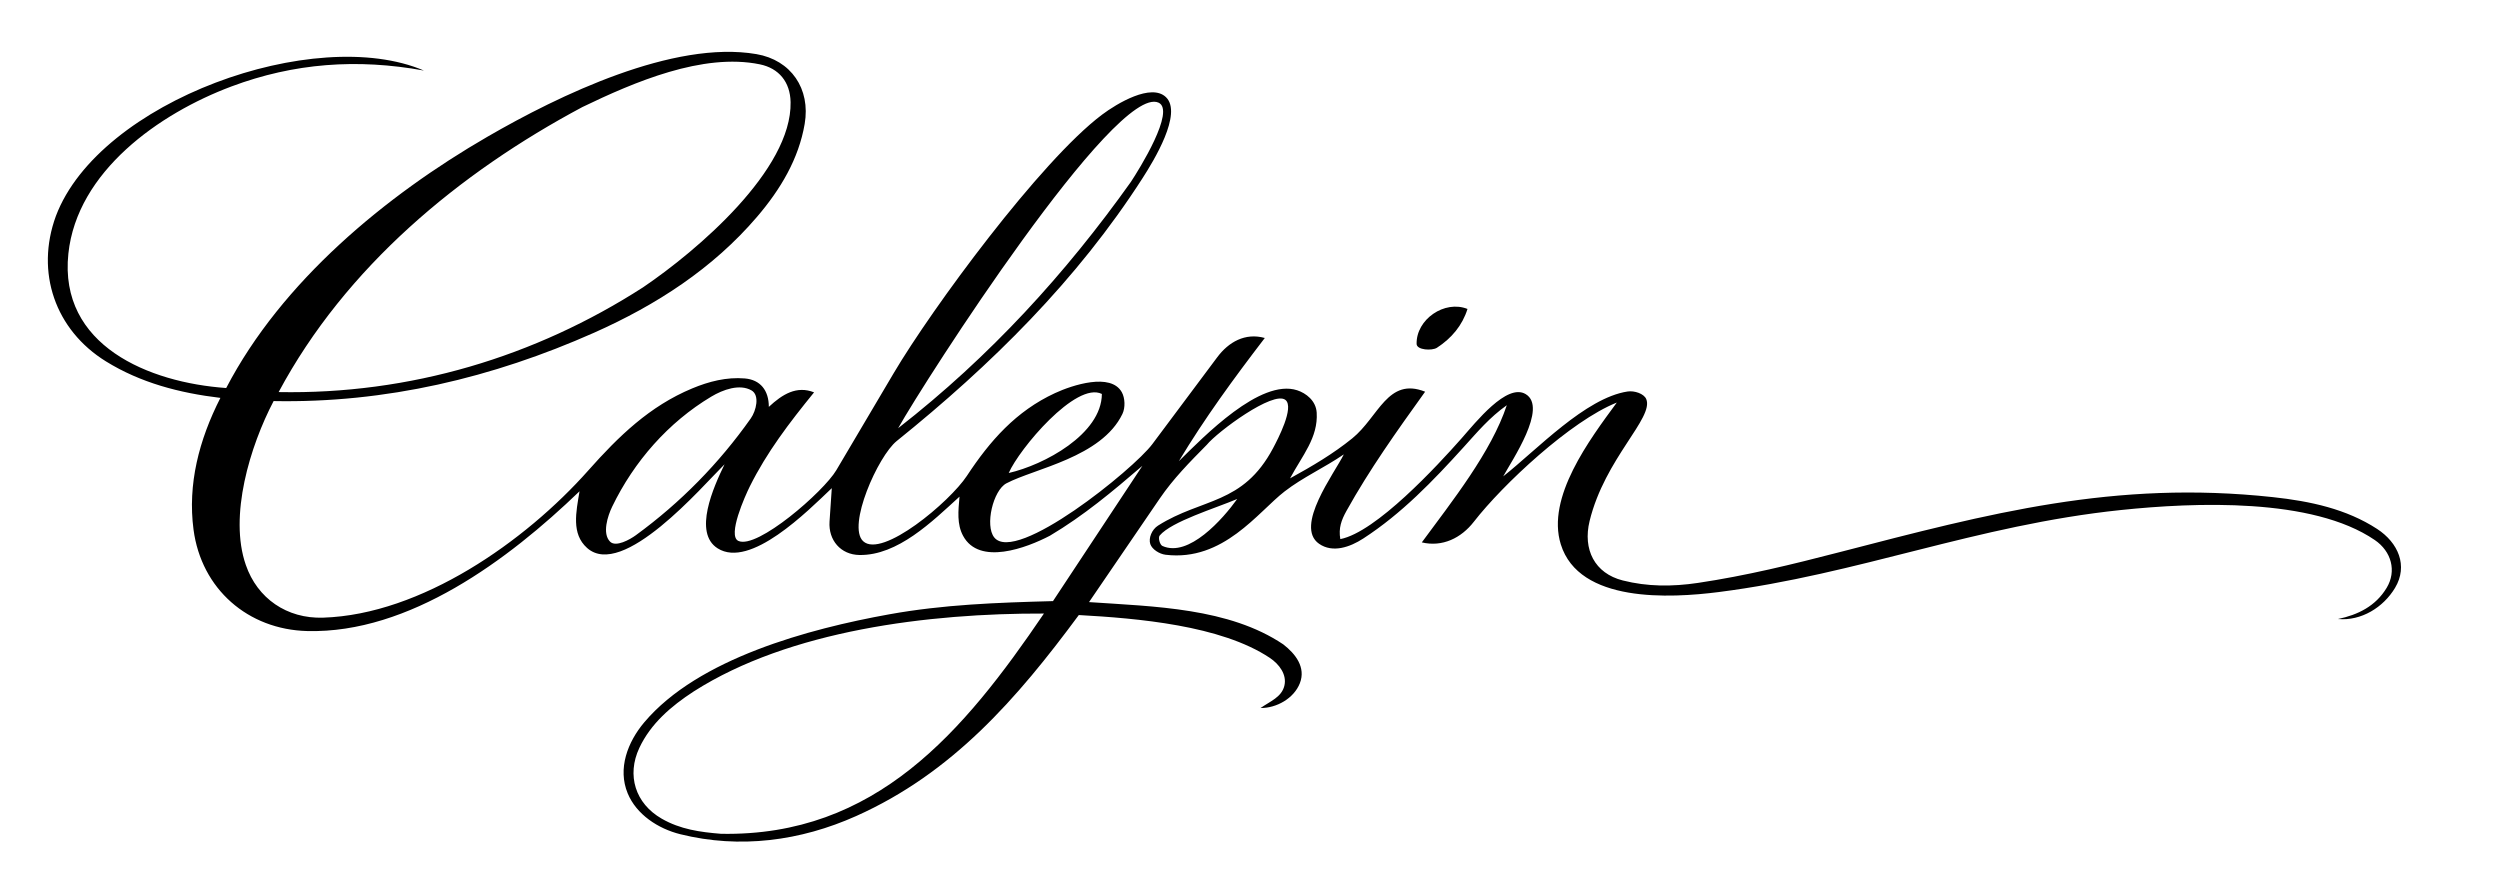
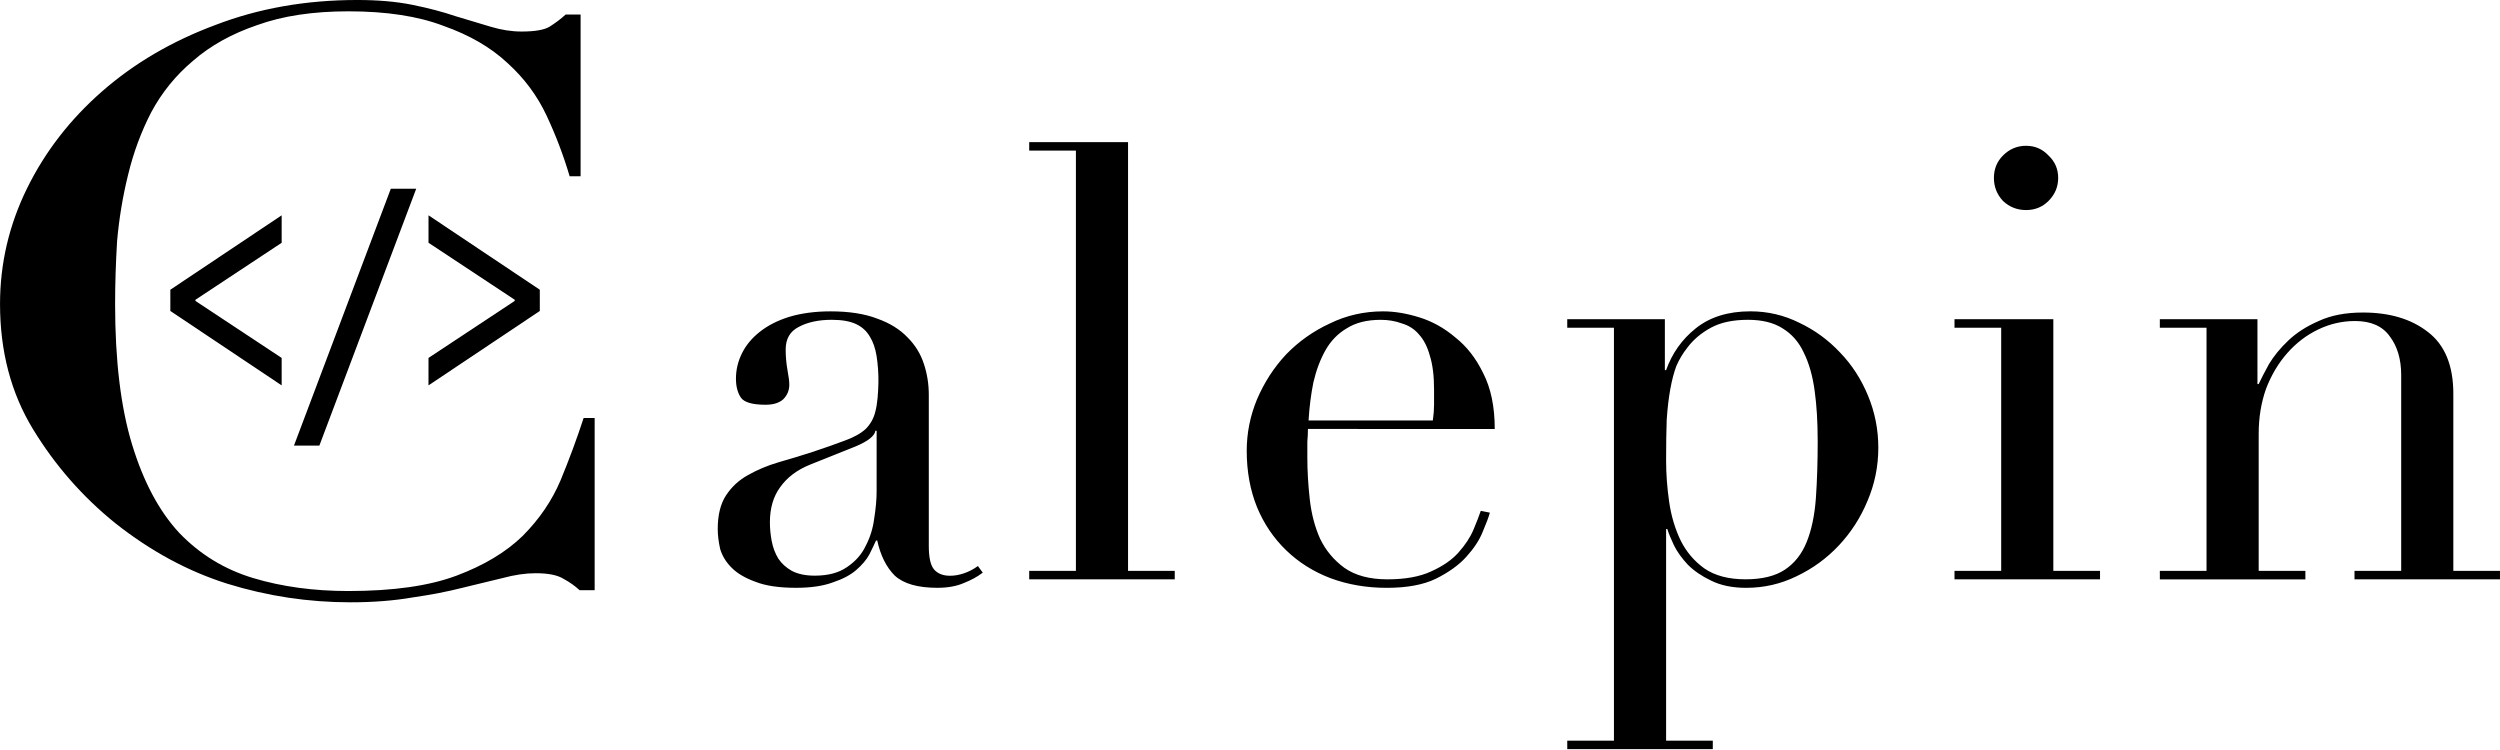
- <svg xmlns="http://www.w3.org/2000/svg" id="Layer_1" version="1.1" viewBox="0 0 500 178.244">
-   <path fill="currentColor" d="M343.757,118.41c-9.724,1.239-27.943,2.235-31.6-9.55-2.918-9.403,5.742-20.917,11.206-28.349-9.221,3.686-22.801,16.384-28.6,23.848-2.527,3.252-6.276,5.1-10.402,4.12,6.027-8.181,13.91-18.09,16.998-27.437-3.455,2.452-5.858,5.329-8.632,8.39-6.15,6.785-12.383,13.277-20.074,18.271-2.67,1.734-6.13,2.941-8.843,1.049-4.978-3.472,3.08-14.094,4.955-17.878-3.936,2.692-8.177,4.577-11.842,7.411-5.318,4.111-12.244,14.05-23.79,12.668-1.276-.153-2.735-1.103-3.076-2.143-.39-1.19.313-2.908,1.547-3.688,8.804-5.568,16.958-4.099,23.007-15.48.932-1.753,4.303-8.171,2.485-9.65-2.401-1.953-13.627,6.377-15.741,8.971-3.404,3.453-6.671,6.737-9.417,10.759l-14.133,20.699c13.093.892,27.973,1.149,38.847,8.453,2.47,1.909,4.551,4.614,3.322,7.766-1.183,3.036-4.677,4.998-7.864,4.962,1.958-1.364,4.2-2.167,4.761-4.439.551-2.234-1.026-4.335-2.918-5.595-9.781-6.512-26.489-7.907-38.191-8.559-12.422,16.8-25.28,31.59-44.524,40.198-11.171,4.997-23.263,6.59-35.165,3.64-4.476-1.11-8.794-3.965-10.535-8.174-2.046-4.948-.011-10.271,3.321-14.216,10.788-12.771,32.944-18.697,48.965-21.589,10.859-1.96,21.484-2.342,32.774-2.646l17.881-27.059c-5.935,5.105-11.757,9.977-18.495,13.979-4.677,2.44-14.138,6.034-17.369.017-1.255-2.337-.967-4.961-.713-7.833-5.516,5.038-12.366,11.781-20.006,11.675-3.768-.053-6.238-2.979-5.989-6.684l.45-6.686c-4.871,4.64-16.31,16.164-22.83,12.038-4.926-3.118-.846-12.218,1.384-16.809-4.478,4.427-20.39,23.087-27.501,16.725-3.159-2.826-2.2-7.143-1.503-11.332-14.257,13.737-34.068,28.465-54.453,27.957-11.835-.295-21.18-8.384-22.75-20.296-1.193-9.051,1.08-17.898,5.377-26.337-8.179-.978-15.985-3.021-22.9-7.306-10.157-6.294-14.123-17.808-10.004-29.064C19.867,20.178,63.087,4.815,84.787,14.113c-13.336-2.44-26.011-1.497-38.482,3.172-14.47,5.418-30.896,17-32.631,33.439-1.943,18.409,16.155,25.798,31.565,26.881,11.107-21.33,31.888-38.472,52.258-50.263,14.306-8.281,37.208-19.358,53.784-16.519,6.925,1.186,10.858,6.929,9.655,13.957-1.198,6.998-4.805,13.061-9.536,18.595-8.814,10.312-20.153,17.651-32.602,23.177-20.255,8.991-41.614,14.092-64.075,13.664-4.713,8.992-8.979,22.98-5.558,32.775,2.31,6.703,8.214,10.774,15.451,10.542,19.636-.631,40.433-15.232,53.052-29.453,6.051-6.819,12.262-12.854,20.78-16.4,3.339-1.39,6.871-2.298,10.508-1.992,3.111.262,4.81,2.384,4.81,5.686,2.712-2.525,5.567-4.289,9.049-2.903-5.005,6.144-9.456,12-12.839,18.787-.943,1.892-4.544,9.893-2.303,10.925,3.752,1.728,17.048-9.843,19.586-14.136l11.489-19.43c7.663-12.96,29.349-42.425,41.633-51.662,3.028-2.277,9.864-6.366,12.813-3.521,3.366,3.248-2.481,12.767-4.66,16.162-13.128,20.452-30.281,37.378-49.197,52.614-3.738,3.011-9.961,17.002-6.707,20.029,3.793,3.529,17.358-7.915,20.737-13.051,4.625-7.03,9.847-12.965,17.633-16.567,3.516-1.627,11.151-4.111,13.355-.193.658,1.17.734,3.109.125,4.37-4.178,8.667-17.552,10.898-23.19,13.863-2.68,1.41-4.336,8.461-2.441,10.826,4.335,5.41,27.847-13.616,31.609-18.652l12.993-17.39c2.263-3.029,5.574-4.949,9.51-3.848-6.263,8.171-12.008,16.023-17.195,24.647,5.031-4.964,16.306-16.582,23.665-14.19,1.765.574,3.759,2.078,3.907,4.465.31,5-2.872,8.571-5.327,13.151,4.47-2.457,8.639-4.917,12.441-7.998,5.28-4.28,7.083-12.322,14.574-9.332-5.735,7.989-11.115,15.54-15.727,23.83-1.026,1.845-1.621,3.462-1.235,5.653,7.154-1.404,19.354-14.621,24.246-20.15,2.836-3.205,9.06-11.114,12.827-8.85,4.468,2.686-2.754,13.255-4.497,16.453,6.752-5.33,16.43-15.676,24.861-16.974,1.37-.211,3.288.421,3.747,1.511,1.583,3.762-8.27,11.858-11.327,24.385-1.392,5.707,1.015,10.467,6.622,11.89,4.928,1.25,9.876,1.267,15.068.491,9.635-1.439,18.801-3.686,28.276-6.14,30.084-7.791,54.975-14.43,86.659-11.016,7.526.811,14.737,2.369,20.873,6.362,4.231,2.753,6.236,7.376,3.591,11.786-2.337,3.896-6.737,6.657-11.424,6.235,4.025-.843,7.55-2.586,9.749-6.242,2.015-3.349.968-7.271-2.38-9.559-12.464-8.518-36.043-7.537-50.761-6.001-29.023,3.029-52.403,12.832-80.441,16.405ZM128.615,57.463c10.837-7.346,29.777-23.491,29.504-37.04-.081-4.003-2.317-6.771-6.162-7.559-11.407-2.334-25.138,3.56-35.472,8.542-24.683,13.17-47.366,32.011-60.758,57.011,26.26.495,51.264-7.04,72.889-20.954ZM179.627,85.641c18.443-14.366,33.559-31.014,46.537-49.244,1.658-2.495,9.017-14.321,5.534-15.873-8.575-3.821-46.691,55.523-52.071,65.117ZM122,108.317c1.158,1.188,3.997-.417,5.175-1.276,8.929-6.512,16.631-14.361,22.984-23.364,1.068-1.514,1.845-4.631.128-5.605-2.362-1.34-5.67-.162-8.045,1.261-8.579,5.14-15.427,12.95-19.798,21.981-.923,1.907-2.027,5.379-.443,7.003ZM220.375,78.79c-5.178-2.587-16.561,11.05-18.63,15.809,7.013-1.591,18.577-7.75,18.63-15.809ZM247.441,99.798c-4.388,1.864-13.134,4.502-15.503,7.304-.362.428.032,1.857.545,2.089,5.243,2.374,12.087-5.376,14.959-9.393ZM132.351,163.74c3.713,2.131,7.645,2.683,11.868,3.021,30.938.562,48.518-20.401,64.568-44.052-23.025-.069-50.882,3.345-70.033,15.574-4.561,2.963-8.626,6.473-10.889,11.302-2.562,5.467-.818,11.111,4.486,14.155Z" />
-   <path fill="currentColor" d="M287.383,69.555c-.959.622-4.037.476-4.062-.768-.098-4.918,5.6-8.829,10.177-6.996-1.018,3.282-3.188,5.866-6.115,7.764Z" />
+ <svg xmlns="http://www.w3.org/2000/svg" width="104.719mm" height="31.378mm" viewBox="0 0 104.719 31.378" version="1.1" id="svg1" fill="currentColor">
+   <defs id="defs1" />
+   <g id="layer1" transform="translate(-40.95085,-44.06113)">
+     <path d="m 59.187,76.538 h -0.565 q -0.264,-0.301 -0.603,-0.528 -0.339,-0.264 -1.055,-0.264 -0.565,0 -1.244,0.226 -0.641,0.188 -1.507,0.452 -0.829,0.264 -1.884,0.452 -1.055,0.226 -2.336,0.226 -2.374,0 -4.635,-0.867 -2.223,-0.867 -4.221,-2.826 -1.847,-1.847 -3.09,-4.371 -1.244,-2.525 -1.244,-5.841 0,-2.826 1.017,-5.389 1.017,-2.563 2.826,-4.522 1.809,-1.96 4.258,-3.09 2.45,-1.168 5.351,-1.168 1.168,0 2.073,0.226 0.904,0.226 1.62,0.528 0.716,0.264 1.319,0.49 0.603,0.226 1.168,0.226 0.754,0 1.055,-0.226 0.339,-0.264 0.603,-0.565 h 0.565 v 7.537 H 58.245 Q 57.905,55.812 57.378,54.417 56.85,53.023 55.908,51.968 54.966,50.875 53.496,50.234 52.064,49.556 49.916,49.556 q -1.997,0 -3.429,0.641 -1.432,0.603 -2.412,1.658 -0.98,1.017 -1.583,2.412 -0.565,1.357 -0.867,2.902 -0.301,1.507 -0.415,3.09 -0.075,1.545 -0.075,2.939 0,3.957 0.641,6.557 0.641,2.6 1.771,4.108 1.168,1.507 2.789,2.11 1.62,0.603 3.58,0.603 2.525,0 4.07,-0.716 1.545,-0.716 2.487,-1.847 0.942,-1.168 1.432,-2.6 0.49,-1.47 0.867,-2.902 h 0.415 z" id="text8" style="font-size:37.685px;font-family:Didot;-inkscape-font-specification:'Didot, Normal';letter-spacing:-1.708px;word-spacing:0px;stroke-width:2.225;stroke-linecap:square;stroke-linejoin:bevel;stroke-miterlimit:0;paint-order:markers stroke fill" transform="scale(1.112736,0.8986856)" aria-label="C" />
+     <path d="m 77.671,62.104 h -0.051 c -0.034,0.22 -0.313,0.44 -0.838,0.66 l -1.905,0.762 c -0.542,0.22 -0.957,0.533 -1.245,0.94 -0.288,0.389 -0.432,0.881 -0.432,1.473 0,0.254 0.025,0.516 0.076,0.787 0.051,0.271 0.144,0.516 0.279,0.737 0.135,0.203 0.322,0.373 0.559,0.508 0.254,0.135 0.576,0.203 0.965,0.203 0.559,0 1.008,-0.119 1.346,-0.356 0.356,-0.237 0.618,-0.533 0.787,-0.889 0.186,-0.356 0.305,-0.737 0.356,-1.143 0.068,-0.423 0.102,-0.804 0.102,-1.143 z m 4.445,5.944 c -0.22,0.169 -0.483,0.313 -0.787,0.432 -0.305,0.135 -0.677,0.203 -1.118,0.203 -0.813,0 -1.405,-0.169 -1.778,-0.508 -0.356,-0.356 -0.601,-0.847 -0.737,-1.473 h -0.051 c -0.068,0.152 -0.161,0.347 -0.279,0.584 -0.119,0.22 -0.305,0.44 -0.559,0.66 -0.237,0.203 -0.559,0.373 -0.965,0.508 -0.406,0.152 -0.923,0.229 -1.549,0.229 -0.711,0 -1.278,-0.085 -1.702,-0.254 -0.423,-0.152 -0.754,-0.347 -0.991,-0.584 -0.237,-0.237 -0.398,-0.5 -0.483,-0.787 -0.068,-0.305 -0.102,-0.584 -0.102,-0.838 0,-0.593 0.119,-1.067 0.356,-1.422 0.237,-0.356 0.542,-0.635 0.914,-0.838 0.389,-0.22 0.813,-0.398 1.27,-0.533 0.474,-0.135 0.948,-0.279 1.422,-0.432 0.559,-0.186 1.016,-0.347 1.372,-0.483 0.373,-0.135 0.66,-0.296 0.864,-0.483 0.203,-0.203 0.339,-0.449 0.406,-0.737 0.085,-0.305 0.12,-0.811 0.127,-1.219 0.006,-0.365 -0.025,-0.77 -0.076,-1.092 -0.051,-0.322 -0.144,-0.593 -0.279,-0.813 -0.135,-0.237 -0.33,-0.415 -0.584,-0.533 -0.254,-0.119 -0.593,-0.178 -1.016,-0.178 -0.559,0 -1.024,0.102 -1.397,0.305 -0.356,0.186 -0.533,0.5 -0.533,0.94 0,0.288 0.025,0.576 0.076,0.864 0.051,0.271 0.076,0.474 0.076,0.61 0,0.237 -0.085,0.44 -0.254,0.61 -0.169,0.152 -0.415,0.229 -0.737,0.229 -0.559,0 -0.906,-0.102 -1.041,-0.305 -0.135,-0.203 -0.203,-0.466 -0.203,-0.787 0,-0.373 0.085,-0.728 0.254,-1.067 0.169,-0.339 0.415,-0.635 0.737,-0.889 0.339,-0.271 0.754,-0.483 1.245,-0.635 0.508,-0.152 1.084,-0.229 1.727,-0.229 0.779,0 1.431,0.102 1.956,0.305 0.525,0.186 0.948,0.449 1.27,0.787 0.322,0.322 0.55,0.694 0.686,1.118 0.135,0.406 0.203,0.838 0.203,1.295 v 6.325 c 0,0.491 0.076,0.821 0.229,0.991 0.152,0.169 0.373,0.254 0.66,0.254 0.186,0 0.381,-0.034 0.584,-0.102 0.203,-0.068 0.398,-0.169 0.584,-0.305 z m 1.946,-0.076 h 1.956 v -17.602 h -1.956 v -0.356 h 4.14 v 17.958 h 1.956 v 0.356 h -6.096 z m 16.907,-6.299 c 0.034,-0.237 0.051,-0.457 0.051,-0.66 v -0.635 c 0,-0.576 -0.059,-1.05 -0.178,-1.422 -0.102,-0.373 -0.254,-0.669 -0.457,-0.889 -0.186,-0.22 -0.423,-0.373 -0.711,-0.457 -0.271,-0.102 -0.567,-0.152 -0.889,-0.152 -0.576,0 -1.05,0.119 -1.422,0.356 -0.373,0.22 -0.669,0.525 -0.889,0.914 -0.22,0.389 -0.389,0.838 -0.508,1.346 -0.102,0.508 -0.169,1.041 -0.203,1.6 z m -5.232,0.356 c 0,0.169 -0.009,0.347 -0.025,0.533 v 0.66 c 0,0.559 0.034,1.143 0.102,1.753 0.068,0.61 0.212,1.16 0.432,1.651 0.237,0.491 0.576,0.897 1.016,1.219 0.457,0.322 1.058,0.483 1.803,0.483 0.745,0 1.355,-0.11 1.829,-0.33 0.491,-0.22 0.872,-0.483 1.143,-0.787 0.288,-0.322 0.5,-0.643 0.635,-0.965 0.135,-0.322 0.237,-0.584 0.305,-0.787 l 0.381,0.076 c -0.051,0.186 -0.152,0.457 -0.305,0.813 -0.135,0.339 -0.364,0.686 -0.686,1.041 -0.305,0.339 -0.728,0.643 -1.27,0.914 -0.525,0.254 -1.211,0.381 -2.057,0.381 -0.847,0 -1.634,-0.135 -2.362,-0.406 -0.711,-0.271 -1.329,-0.66 -1.854,-1.168 -0.525,-0.508 -0.931,-1.109 -1.219,-1.803 -0.288,-0.711 -0.432,-1.499 -0.432,-2.362 0,-0.745 0.144,-1.465 0.432,-2.159 0.305,-0.711 0.711,-1.338 1.219,-1.88 0.525,-0.542 1.135,-0.974 1.829,-1.295 0.694,-0.339 1.439,-0.508 2.235,-0.508 0.474,0 0.982,0.085 1.524,0.254 0.542,0.169 1.041,0.449 1.499,0.838 0.474,0.373 0.864,0.872 1.168,1.499 0.322,0.627 0.483,1.405 0.483,2.337 z m 21.352,0.483 c 0,-0.779 -0.042,-1.473 -0.127,-2.083 -0.085,-0.627 -0.237,-1.16 -0.457,-1.6 -0.203,-0.44 -0.5,-0.779 -0.889,-1.016 -0.373,-0.237 -0.855,-0.356 -1.448,-0.356 -0.627,0 -1.143,0.11 -1.549,0.33 -0.406,0.22 -0.737,0.5 -0.991,0.838 -0.186,0.237 -0.339,0.491 -0.457,0.762 -0.102,0.271 -0.186,0.593 -0.254,0.965 -0.068,0.373 -0.119,0.804 -0.152,1.295 -0.017,0.474 -0.025,1.041 -0.025,1.702 0,0.559 0.042,1.135 0.127,1.727 0.085,0.593 0.246,1.135 0.483,1.626 0.237,0.474 0.567,0.864 0.991,1.168 0.44,0.305 1.016,0.457 1.727,0.457 0.694,0 1.245,-0.135 1.651,-0.406 0.406,-0.271 0.711,-0.66 0.914,-1.168 0.203,-0.508 0.33,-1.118 0.381,-1.829 0.051,-0.728 0.076,-1.532 0.076,-2.413 z m -10.49,12.573 h 1.956 v -17.297 h -1.956 v -0.356 h 4.089 v 2.134 h 0.051 c 0.254,-0.711 0.669,-1.295 1.245,-1.753 0.593,-0.474 1.355,-0.711 2.286,-0.711 0.728,0 1.414,0.161 2.057,0.483 0.643,0.305 1.211,0.72 1.702,1.245 0.491,0.508 0.881,1.109 1.168,1.803 0.288,0.694 0.432,1.422 0.432,2.184 0,0.779 -0.152,1.524 -0.457,2.235 -0.288,0.694 -0.686,1.312 -1.194,1.854 -0.508,0.542 -1.101,0.974 -1.778,1.295 -0.66,0.322 -1.363,0.483 -2.108,0.483 -0.576,0 -1.067,-0.102 -1.473,-0.305 -0.389,-0.186 -0.711,-0.406 -0.965,-0.66 -0.254,-0.271 -0.449,-0.542 -0.584,-0.813 -0.135,-0.288 -0.229,-0.516 -0.279,-0.686 h -0.051 v 8.865 h 1.956 v 0.356 h -6.096 z m 17.872,-23.571 c 0,-0.373 0.127,-0.686 0.381,-0.94 0.271,-0.271 0.593,-0.406 0.965,-0.406 0.373,0 0.686,0.135 0.94,0.406 0.271,0.254 0.406,0.567 0.406,0.94 0,0.373 -0.135,0.694 -0.406,0.965 -0.254,0.254 -0.567,0.381 -0.94,0.381 -0.373,0 -0.694,-0.127 -0.965,-0.381 -0.254,-0.271 -0.381,-0.593 -0.381,-0.965 z m -1.651,16.459 h 1.956 v -10.185 h -1.956 v -0.356 h 4.14 v 10.541 h 1.956 v 0.356 h -6.096 z m 8.601,0 h 1.956 v -10.185 h -1.956 v -0.356 h 4.089 v 2.718 h 0.051 c 0.102,-0.22 0.246,-0.5 0.432,-0.838 0.203,-0.339 0.474,-0.669 0.813,-0.991 0.339,-0.322 0.762,-0.593 1.27,-0.813 0.508,-0.237 1.126,-0.356 1.854,-0.356 1.118,0 2.024,0.271 2.718,0.813 0.711,0.542 1.067,1.405 1.067,2.591 v 7.417 h 1.956 v 0.356 h -6.096 v -0.356 h 1.956 v -8.204 c 0,-0.66 -0.161,-1.202 -0.483,-1.626 -0.305,-0.423 -0.787,-0.635 -1.448,-0.635 -0.542,0 -1.058,0.119 -1.549,0.356 -0.491,0.237 -0.923,0.567 -1.295,0.991 -0.373,0.423 -0.669,0.923 -0.889,1.499 -0.203,0.576 -0.305,1.202 -0.305,1.88 v 5.74 h 1.956 v 0.356 h -6.096 z" id="text1" style="font-size:25.4px;font-family:Didot;-inkscape-font-specification:Didot;letter-spacing:1.159px;word-spacing:0px;stroke-width:2;stroke-linecap:square;stroke-linejoin:bevel;stroke-miterlimit:0;paint-order:markers stroke fill" aria-label="alepin" />
+     <text xml:space="preserve" style="font-style:normal;font-variant:normal;font-weight:normal;font-stretch:normal;font-size:33.867px;font-family:Courier;-inkscape-font-specification:Courier;letter-spacing:1.159px;word-spacing:0px;writing-mode:lr-tb;direction:ltr;fill:currentColor;stroke-width:2;stroke-linecap:square;stroke-linejoin:bevel;stroke-miterlimit:0;paint-order:markers stroke fill" x="55.227" y="54.69" id="text3">
+       <tspan id="tspan3" style="font-style:normal;font-variant:normal;font-weight:normal;font-stretch:normal;font-family:Courier;-inkscape-font-specification:Courier;stroke-width:2" x="55.227" y="54.69" />
+     </text>
+     <path style="font-weight:500;font-size:12.368px;font-family:'Hasklug Nerd Font';-inkscape-font-specification:'Hasklug Nerd Font, Medium';letter-spacing:-1.921px;word-spacing:0px;stroke-width:2.504;stroke-linecap:square;stroke-linejoin:bevel;stroke-miterlimit:0;paint-order:markers stroke fill" d="m 52.749,60.204 v -1.15 l -3.611,-2.387 v -0.049 l 3.611,-2.387 V 53.08 l -4.663,3.117 v 0.89 z m 0.515,2.523 h 1.064 L 58.385,51.967 h -1.064 z m 5.635,-2.523 4.663,-3.117 V 56.197 L 58.9,53.08 v 1.15 l 3.611,2.387 v 0.049 l -3.611,2.387 z" id="text4" aria-label="&lt;/&gt;" />
+     <text xml:space="preserve" style="font-style:normal;font-variant:normal;font-weight:bold;font-stretch:normal;font-size:9.878px;font-family:'Didot HTF';-inkscape-font-specification:'Didot HTF Bold';font-variant-ligatures:normal;font-variant-caps:normal;font-variant-numeric:normal;font-variant-east-asian:normal;letter-spacing:-1.535px;word-spacing:0px;writing-mode:lr-tb;direction:ltr;fill:currentColor;stroke-width:2;stroke-linecap:square;stroke-linejoin:bevel;stroke-miterlimit:0;paint-order:markers stroke fill" x="45.843" y="78.282" id="text5">
+       <tspan id="tspan5" style="font-style:normal;font-variant:normal;font-weight:bold;font-stretch:normal;font-family:'Didot HTF';-inkscape-font-specification:'Didot HTF Bold';stroke-width:2" x="45.843" y="78.282" />
+     </text>
+   </g>
</svg>
